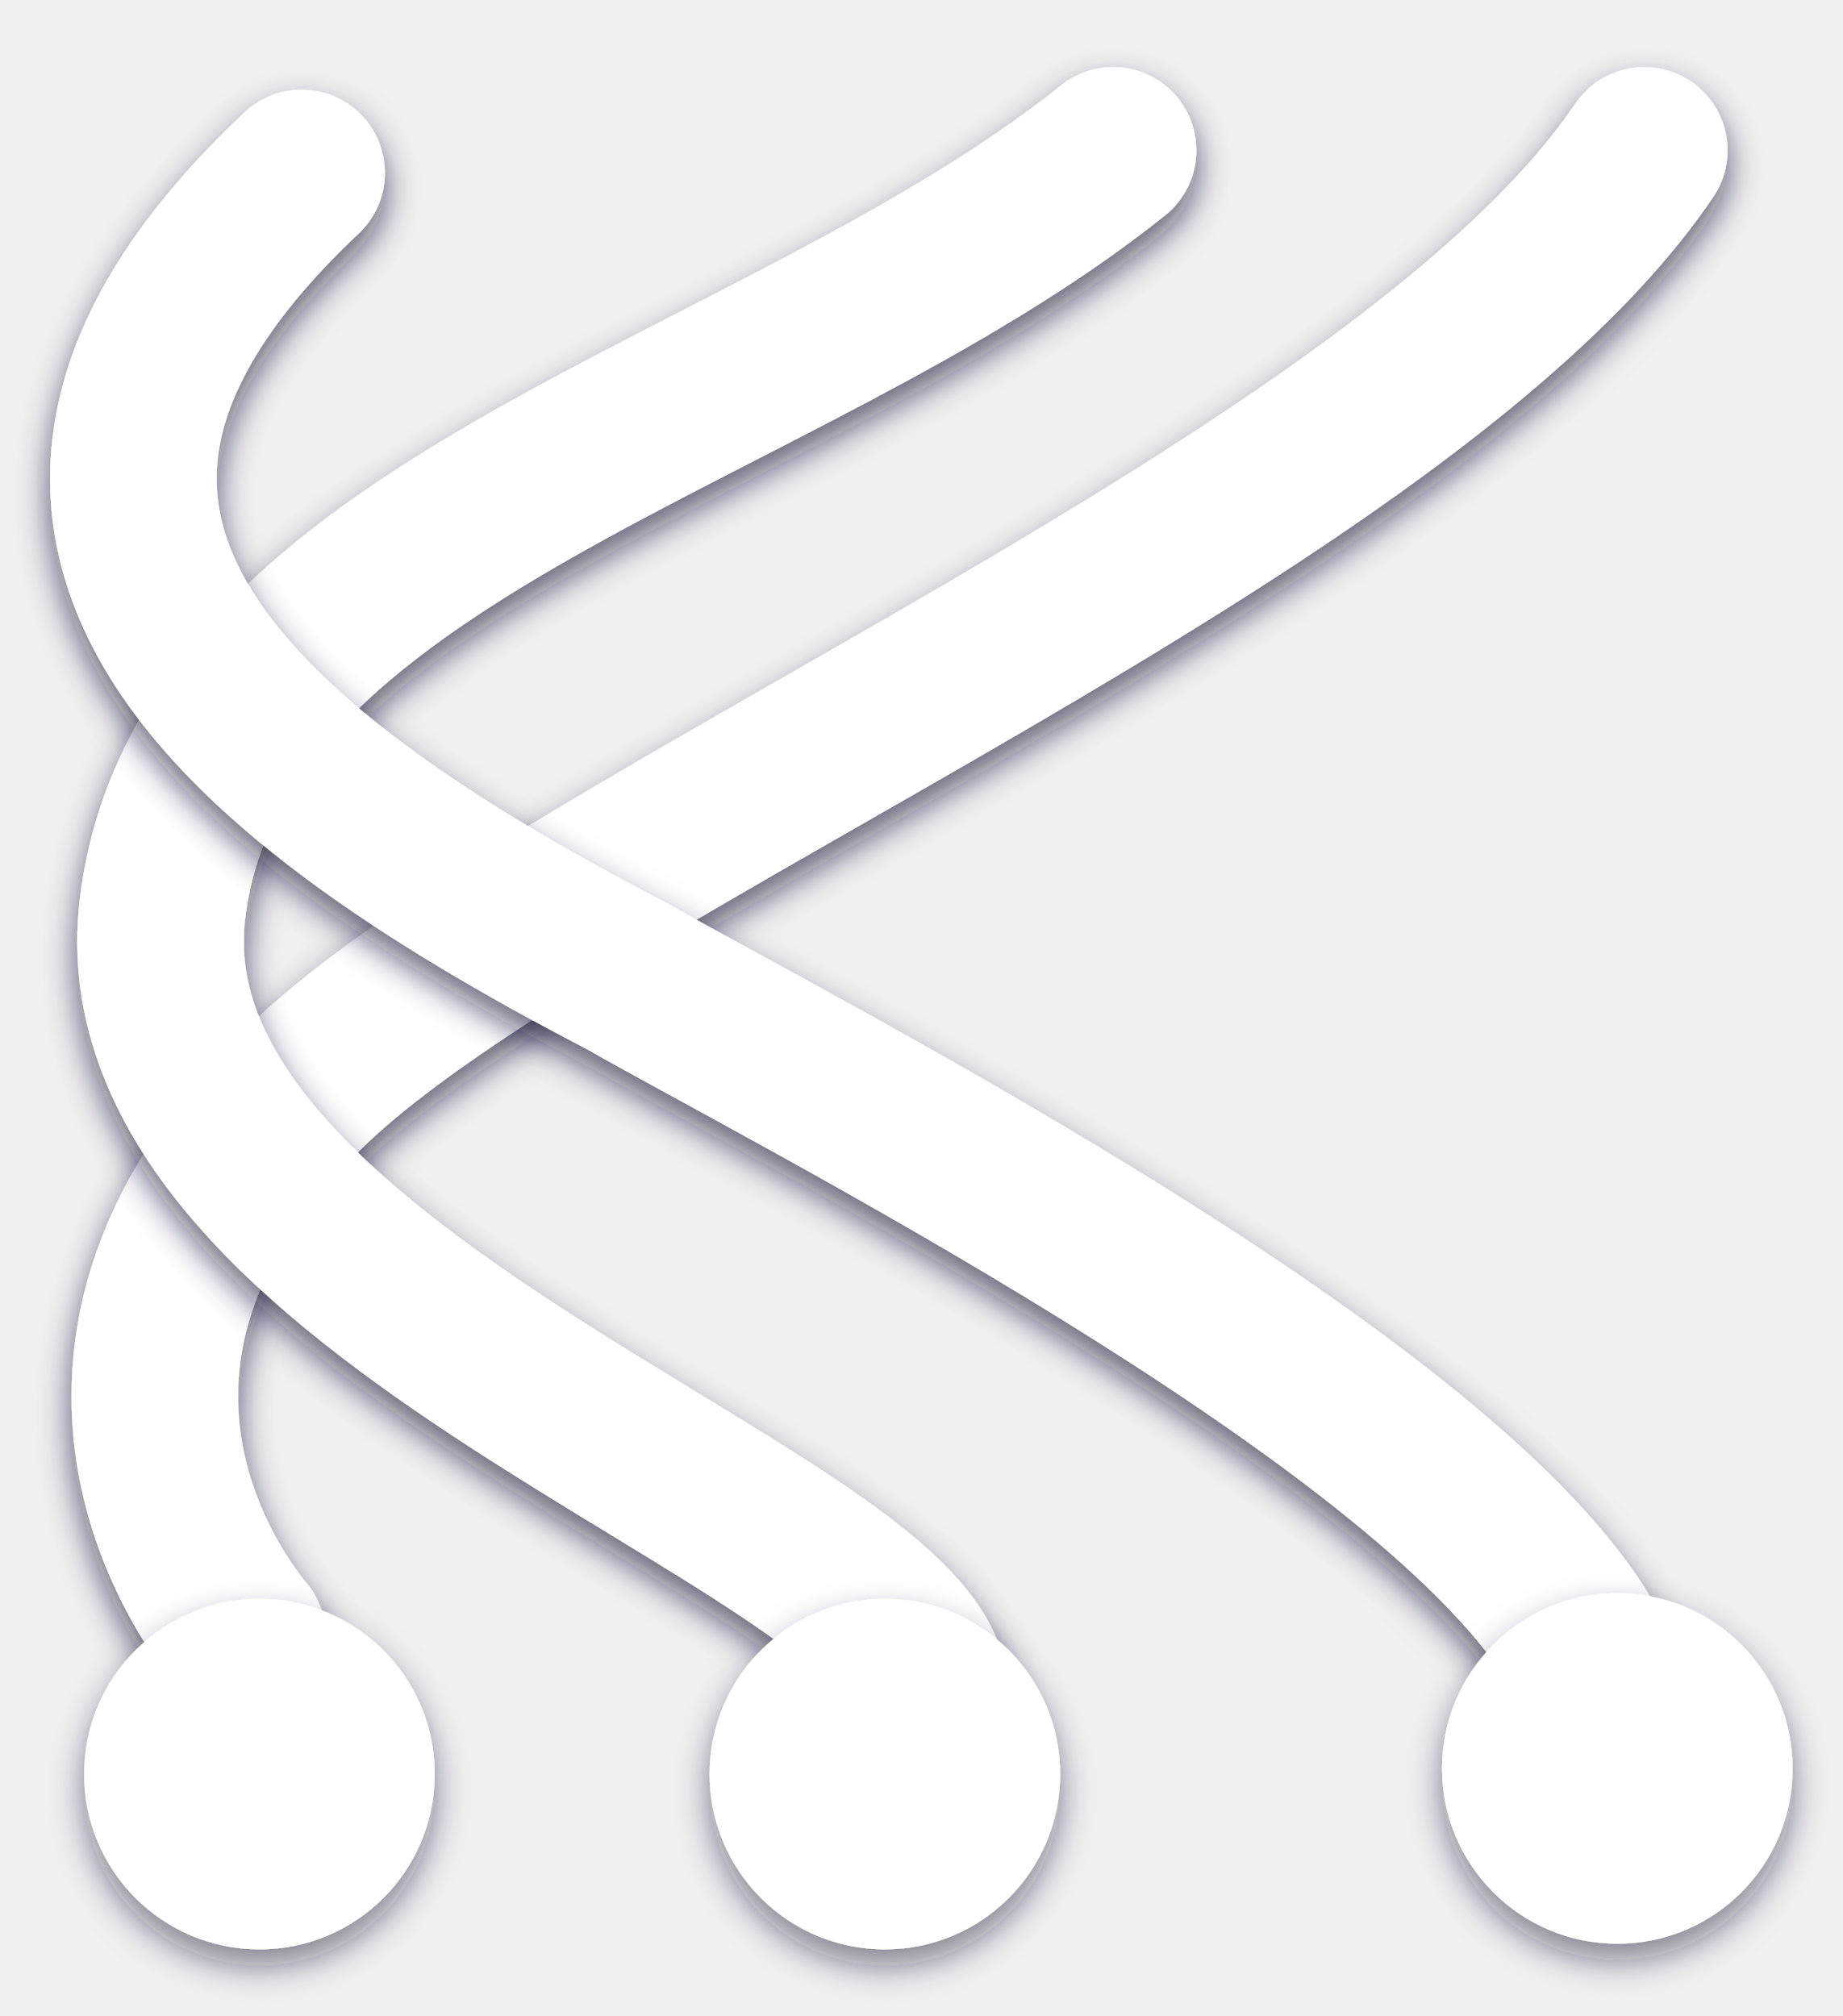
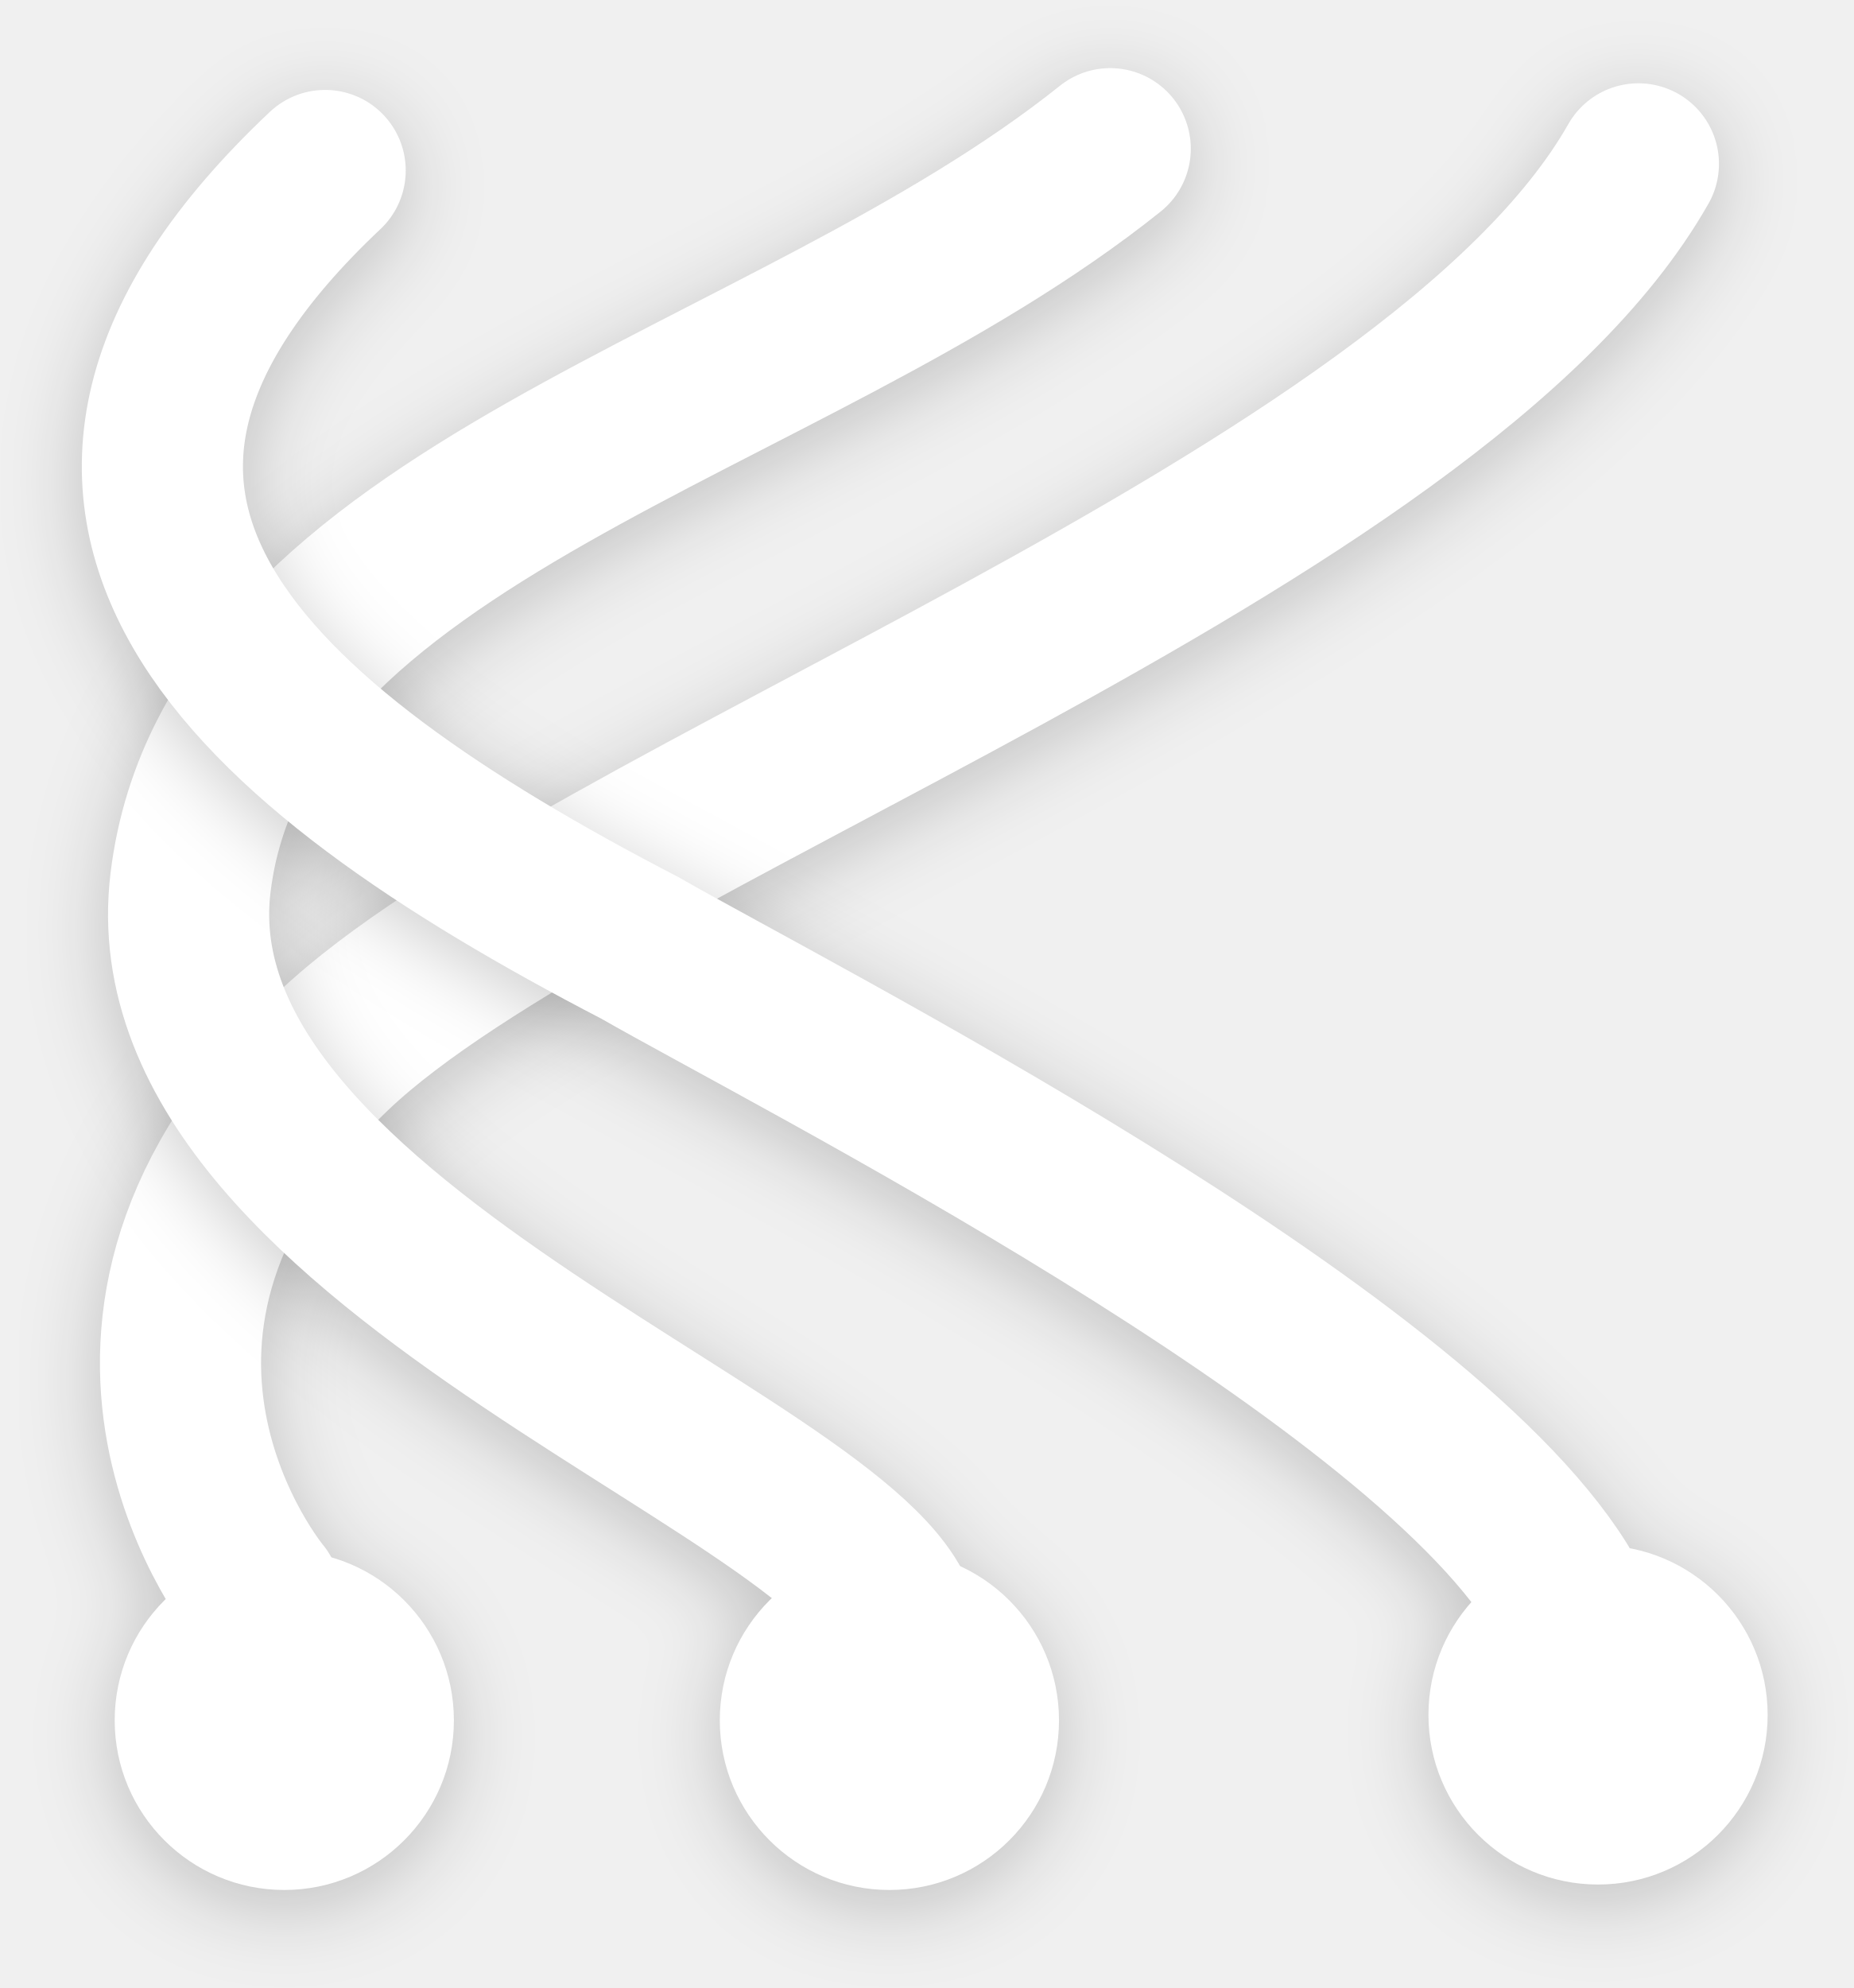
- <svg xmlns="http://www.w3.org/2000/svg" width="331.863" height="363.166" viewBox="0 0 331.863 363.166">
+ <svg xmlns="http://www.w3.org/2000/svg" width="345" height="370" viewBox="0 0 345 370" fill="none">
+   <g filter="url(#filter0_d)">
+     <path d="M305 30.5C267 97.5 107.86 152.076 62.064 195.601C7.235 247.707 48.5 297 48.5 297" stroke="white" stroke-width="30" stroke-linecap="round" />
+     <path d="M52.923 351.757C70.36 351.757 84.496 337.621 84.496 320.184C84.496 302.747 70.36 288.611 52.923 288.611C35.486 288.611 21.35 302.747 21.35 320.184C21.35 337.621 35.486 351.757 52.923 351.757Z" fill="white" />
+   </g>
+   <g filter="url(#filter1_d)">
+     <path d="M206.677 27.676C146.598 75.776 43.976 95.053 35.479 164.204C26.999 233.216 167.5 275.5 167.5 305" stroke="white" stroke-width="30" stroke-linecap="round" stroke-linejoin="round" />
+     <path d="M165.568 351.757C183.005 351.757 197.141 337.621 197.141 320.184C197.141 302.747 183.005 288.611 165.568 288.611C148.131 288.611 133.995 302.747 133.995 320.184C133.995 337.621 148.131 351.757 165.568 351.757Z" fill="white" />
+   </g>
+   <g filter="url(#filter2_d)">
+     <path d="M60.529 31.732C-5.121 93.587 45.817 138.39 119.108 176.418C148.397 193.19 262.525 250.854 290.19 295.295" stroke="white" stroke-width="30" stroke-linecap="round" />
+     <path d="M297.488 350.743C314.925 350.743 329.061 336.607 329.061 319.17C329.061 301.733 314.925 287.597 297.488 287.597C280.051 287.597 265.915 301.733 265.915 319.17C265.915 336.607 280.051 350.743 297.488 350.743Z" fill="white" />
+   </g>
  <defs>
-     <filter id="a" x="3.858" y="0.256" width="322.11" height="327.632" filterUnits="userSpaceOnUse">
-       <feOffset dy="3" input="SourceAlpha" />
-       <feGaussianBlur stdDeviation="3" result="b" />
-       <feFlood flood-color="#080f36" flood-opacity="0.651" />
-       <feComposite operator="in" in2="b" />
-       <feComposite in="SourceGraphic" />
+     <filter id="filter0_d" x="3.606" y="3.497" width="331.397" height="366.26" filterUnits="userSpaceOnUse" color-interpolation-filters="sRGB">
+       <feFlood flood-opacity="0" result="BackgroundImageFix" />
+       <feColorMatrix in="SourceAlpha" type="matrix" values="0 0 0 0 0 0 0 0 0 0 0 0 0 0 0 0 0 0 127 0" />
+       <feOffset dy="3" />
+       <feGaussianBlur stdDeviation="7.5" />
+       <feColorMatrix type="matrix" values="0 0 0 0 0 0 0 0 0 0 0 0 0 0 0 0 0 0 0.2 0" />
+       <feBlend mode="normal" in2="BackgroundImageFix" result="effect1_dropShadow" />
+       <feBlend mode="normal" in="SourceGraphic" in2="effect1_dropShadow" result="shape" />
    </filter>
-     <filter id="c" x="6.151" y="282.019" width="81.147" height="81.147" filterUnits="userSpaceOnUse">
-       <feOffset dy="3" input="SourceAlpha" />
-       <feGaussianBlur stdDeviation="3" result="d" />
-       <feFlood flood-color="#080f36" flood-opacity="0.502" />
-       <feComposite operator="in" in2="d" />
-       <feComposite in="SourceGraphic" />
+     <filter id="filter1_d" x="5.106" y="0.675" width="231.571" height="369.082" filterUnits="userSpaceOnUse" color-interpolation-filters="sRGB">
+       <feFlood flood-opacity="0" result="BackgroundImageFix" />
+       <feColorMatrix in="SourceAlpha" type="matrix" values="0 0 0 0 0 0 0 0 0 0 0 0 0 0 0 0 0 0 127 0" />
+       <feOffset dy="3" />
+       <feGaussianBlur stdDeviation="7.5" />
+       <feColorMatrix type="matrix" values="0 0 0 0 0 0 0 0 0 0 0 0 0 0 0 0 0 0 0.2 0" />
+       <feBlend mode="normal" in2="BackgroundImageFix" result="effect1_dropShadow" />
+       <feBlend mode="normal" in="SourceGraphic" in2="effect1_dropShadow" result="shape" />
    </filter>
-     <filter id="e" x="4.912" y="0" width="225.655" height="333.877" filterUnits="userSpaceOnUse">
-       <feOffset dy="3" input="SourceAlpha" />
-       <feGaussianBlur stdDeviation="3" result="f" />
-       <feFlood flood-color="#080f36" flood-opacity="0.651" />
-       <feComposite operator="in" in2="f" />
-       <feComposite in="SourceGraphic" />
-     </filter>
-     <filter id="g" x="118.796" y="282.019" width="81.147" height="81.147" filterUnits="userSpaceOnUse">
-       <feOffset dy="3" input="SourceAlpha" />
-       <feGaussianBlur stdDeviation="3" result="h" />
-       <feFlood flood-color="#080f36" flood-opacity="0.502" />
-       <feComposite operator="in" in2="h" />
-       <feComposite in="SourceGraphic" />
-     </filter>
-     <filter id="i" x="0" y="3.94" width="313.648" height="323.428" filterUnits="userSpaceOnUse">
-       <feOffset dy="3" input="SourceAlpha" />
-       <feGaussianBlur stdDeviation="3" result="j" />
-       <feFlood flood-color="#080f36" flood-opacity="0.651" />
-       <feComposite operator="in" in2="j" />
-       <feComposite in="SourceGraphic" />
-     </filter>
-     <filter id="k" x="250.716" y="281.005" width="81.147" height="81.147" filterUnits="userSpaceOnUse">
-       <feOffset dy="3" input="SourceAlpha" />
-       <feGaussianBlur stdDeviation="3" result="l" />
-       <feFlood flood-color="#080f36" flood-opacity="0.502" />
-       <feComposite operator="in" in2="l" />
-       <feComposite in="SourceGraphic" />
+     <filter id="filter2_d" x="0.227" y="4.732" width="343.834" height="364.011" filterUnits="userSpaceOnUse" color-interpolation-filters="sRGB">
+       <feFlood flood-opacity="0" result="BackgroundImageFix" />
+       <feColorMatrix in="SourceAlpha" type="matrix" values="0 0 0 0 0 0 0 0 0 0 0 0 0 0 0 0 0 0 127 0" />
+       <feOffset dy="3" />
+       <feGaussianBlur stdDeviation="7.5" />
+       <feColorMatrix type="matrix" values="0 0 0 0 0 0 0 0 0 0 0 0 0 0 0 0 0 0 0.2 0" />
+       <feBlend mode="normal" in2="BackgroundImageFix" result="effect1_dropShadow" />
+       <feBlend mode="normal" in="SourceGraphic" in2="effect1_dropShadow" result="shape" />
    </filter>
  </defs>
-   <g transform="translate(15.151 27.084)">
-     <g transform="matrix(1, 0, 0, 1, -15.15, -27.08)" filter="url(#a)">
-       <path d="M264.7,0C221.615,63.713,70.22,124.4,24.424,167.925c-54.829,52.106-12.2,99.7-12.2,99.7" transform="translate(31.44 27.08)" fill="none" stroke="#fff" stroke-linecap="round" stroke-width="30" />
-     </g>
-     <g transform="translate(0 260.935)">
-       <g transform="matrix(1, 0, 0, 1, -15.15, -288.02)" filter="url(#c)">
-         <circle cx="31.573" cy="31.573" r="31.573" transform="translate(15.15 288.02)" fill="#fff" />
-       </g>
-     </g>
-     <g transform="translate(13.758)">
-       <g transform="matrix(1, 0, 0, 1, -28.91, -27.08)" filter="url(#e)">
-         <path d="M143.239,0C83.16,48.1-19.462,67.377-27.959,136.528c-8.48,69.012,131.65,109.289,137.21,140.074-.03-.124-.015-.062,0,0" transform="translate(57.24 27.08)" fill="none" stroke="#fff" stroke-linecap="round" stroke-linejoin="round" stroke-width="30" />
-       </g>
-       <g transform="translate(98.887 260.935)">
-         <g transform="matrix(1, 0, 0, 1, -127.8, -288.02)" filter="url(#g)">
-           <circle cx="31.573" cy="31.573" r="31.573" transform="translate(127.8 288.02)" fill="#fff" />
-         </g>
-       </g>
-     </g>
-     <g transform="translate(8.874 4.06)">
-       <g transform="matrix(1, 0, 0, 1, -24.03, -31.14)" filter="url(#i)">
-         <path d="M12.775,10.866C-52.875,72.721-1.937,117.524,71.354,155.552c29.289,16.772,143.417,74.436,171.082,118.877" transform="translate(41.55 20.28)" fill="none" stroke="#fff" stroke-linecap="round" stroke-width="30" />
-       </g>
-       <g transform="translate(235.691 255.861)">
-         <g transform="matrix(1, 0, 0, 1, -259.72, -287.01)" filter="url(#k)">
-           <circle cx="31.573" cy="31.573" r="31.573" transform="translate(259.72 287.01)" fill="#fff" />
-         </g>
-       </g>
-     </g>
-   </g>
</svg>
